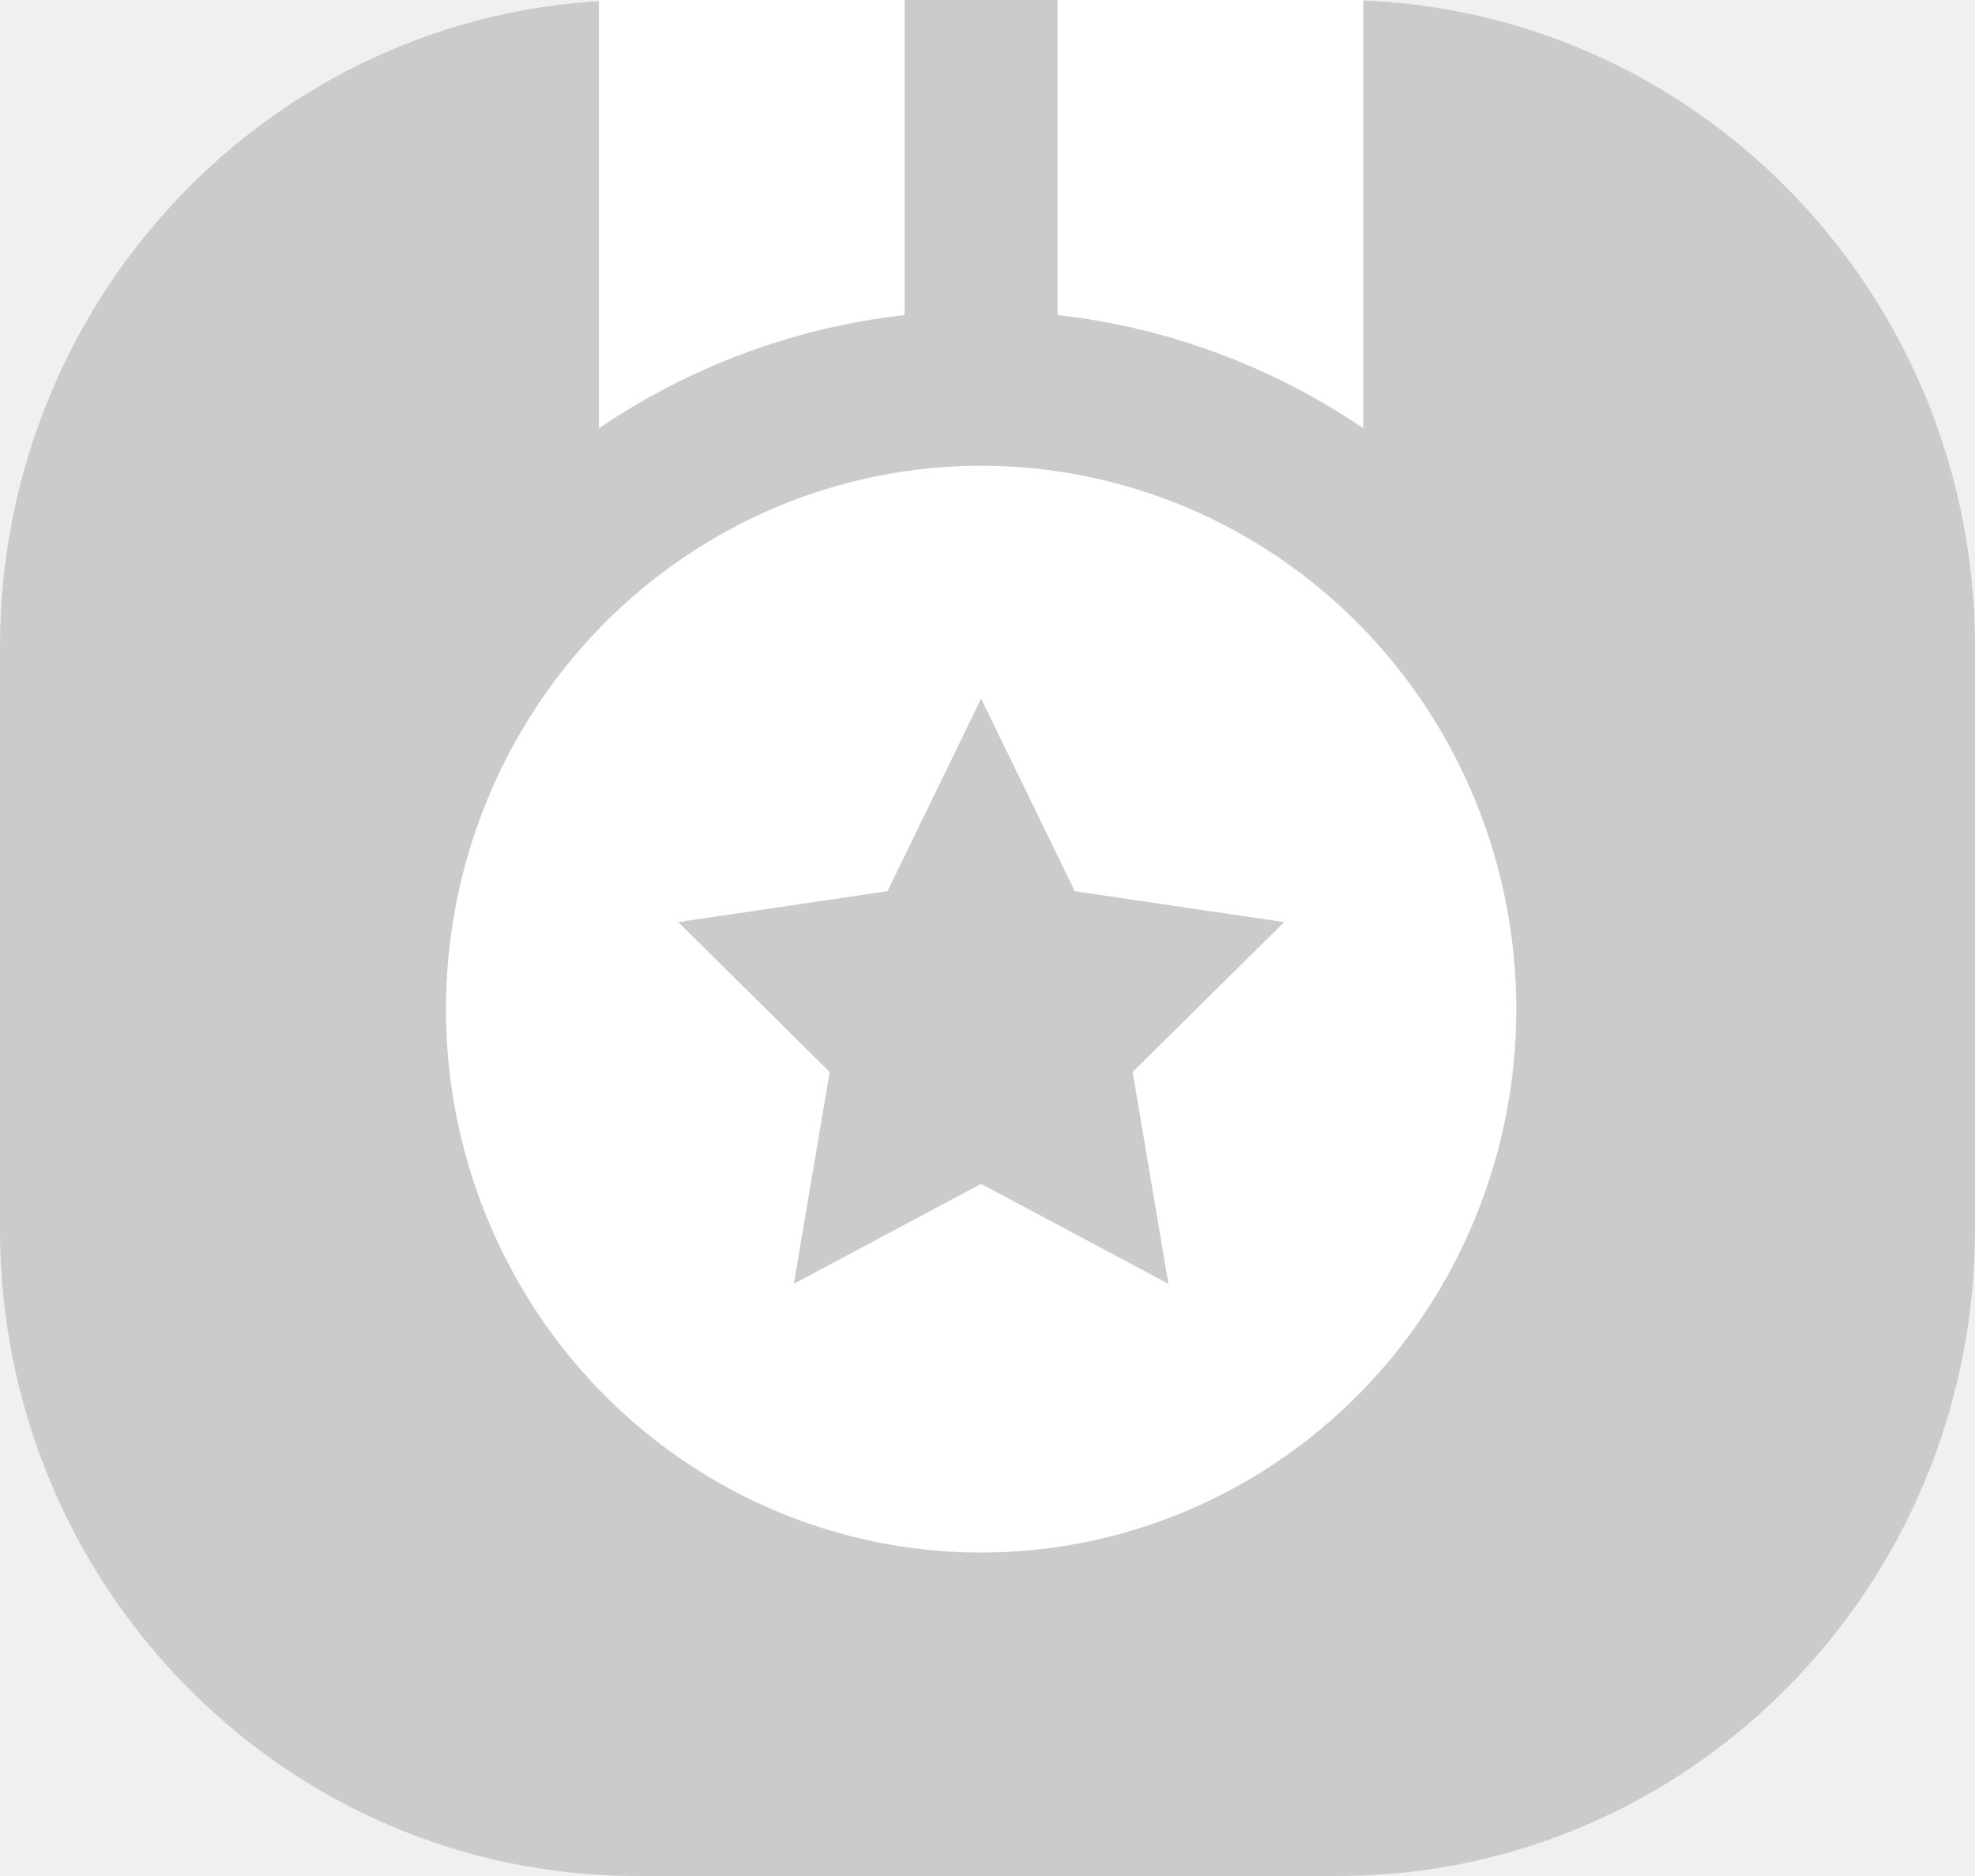
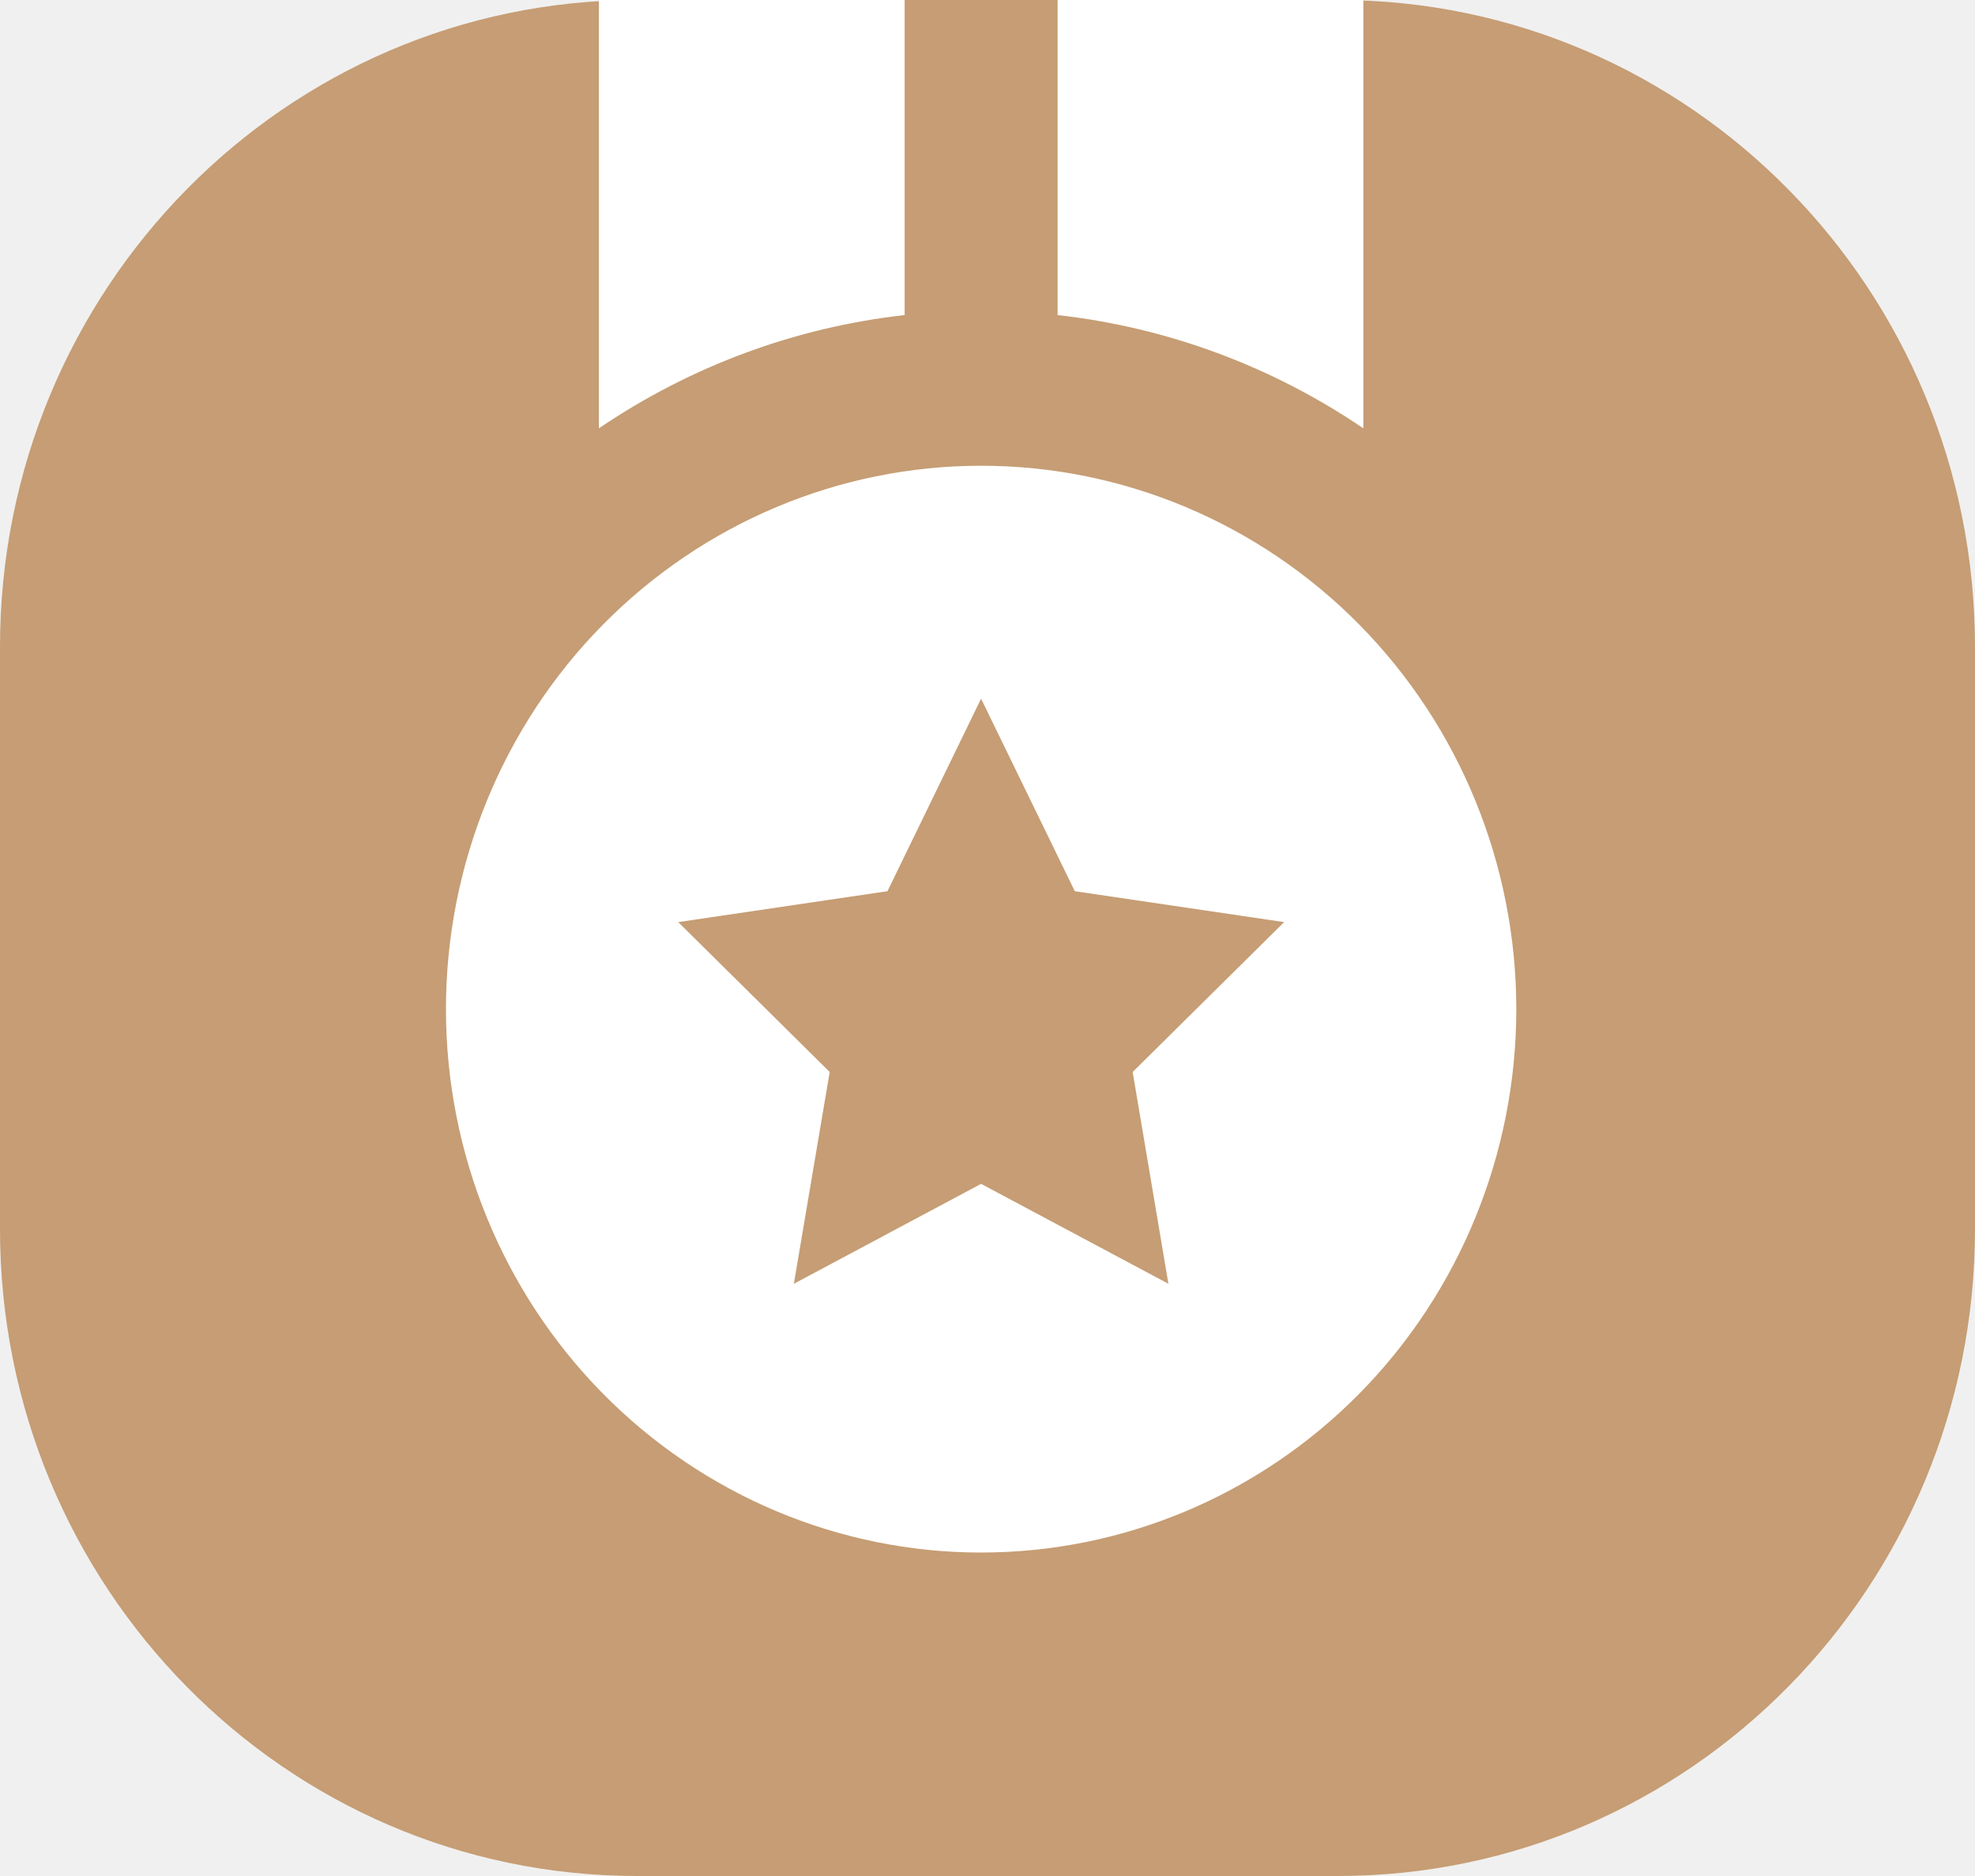
<svg xmlns="http://www.w3.org/2000/svg" width="20" height="19" viewBox="0 0 20 19" fill="none">
-   <path d="M0 6.552C0 2.933 2.888 0 6.452 0H13.548C17.111 0 20 2.933 20 6.552V12.448C20 16.067 17.111 19 13.548 19H6.452C2.888 19 0 16.067 0 12.448V6.552Z" fill="#CBCBCB" />
+   <path d="M0 6.552C0 2.933 2.888 0 6.452 0H13.548C17.111 0 20 2.933 20 6.552V12.448C20 16.067 17.111 19 13.548 19H6.452C2.888 19 0 16.067 0 12.448V6.552Z" fill="#BE8E5E" fill-opacity="0.85" />
  <path d="M13.806 0H10.71V3.191C11.818 3.315 12.88 3.709 13.806 4.338V0ZM9.161 0H6.065V4.338C6.991 3.709 8.053 3.315 9.161 3.191V0ZM9.935 15.724C11.373 15.724 12.751 15.144 13.768 14.112C14.784 13.08 15.355 11.68 15.355 10.221C15.355 8.761 14.784 7.361 13.768 6.329C12.751 5.297 11.373 4.717 9.935 4.717C8.498 4.717 7.12 5.297 6.103 6.329C5.087 7.361 4.516 8.761 4.516 10.221C4.516 11.68 5.087 13.08 6.103 14.112C7.12 15.144 8.498 15.724 9.935 15.724ZM8.987 9.026L9.935 7.076L10.884 9.026L13.004 9.339L11.47 10.857L11.832 13.002L9.935 11.99L8.039 13.002L8.402 10.857L6.868 9.339L8.987 9.026Z" fill="white" />
</svg>
